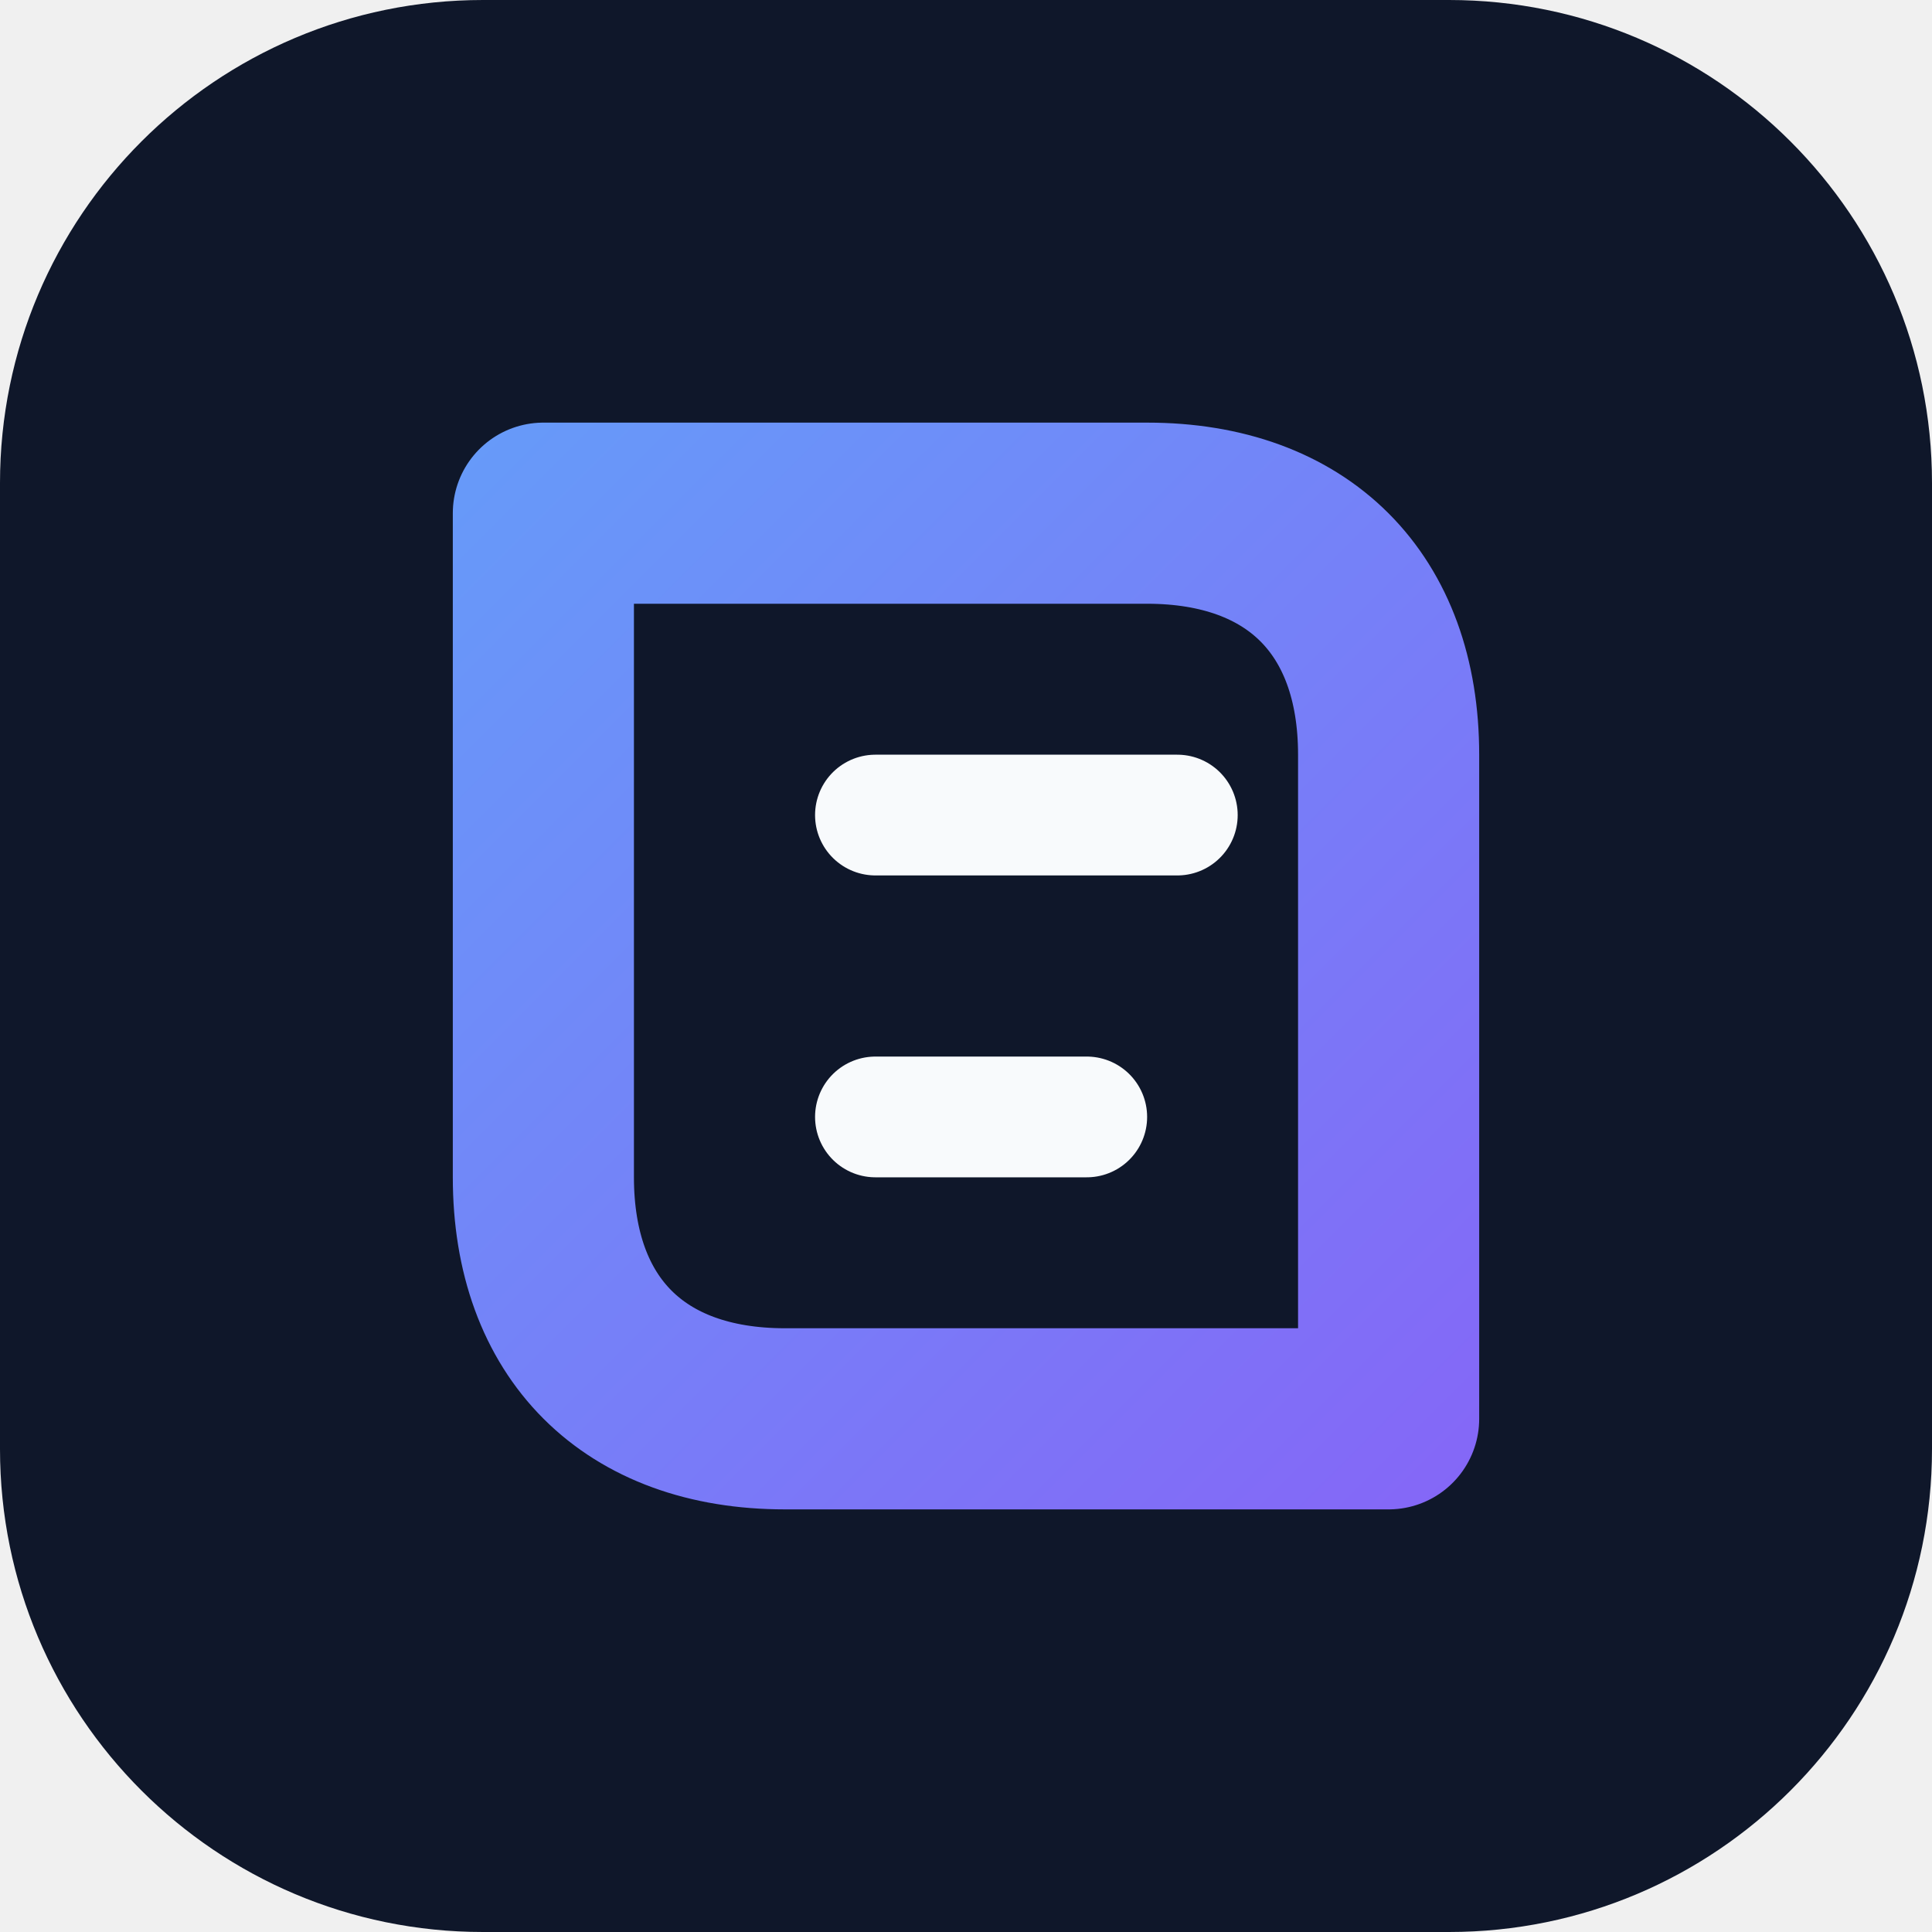
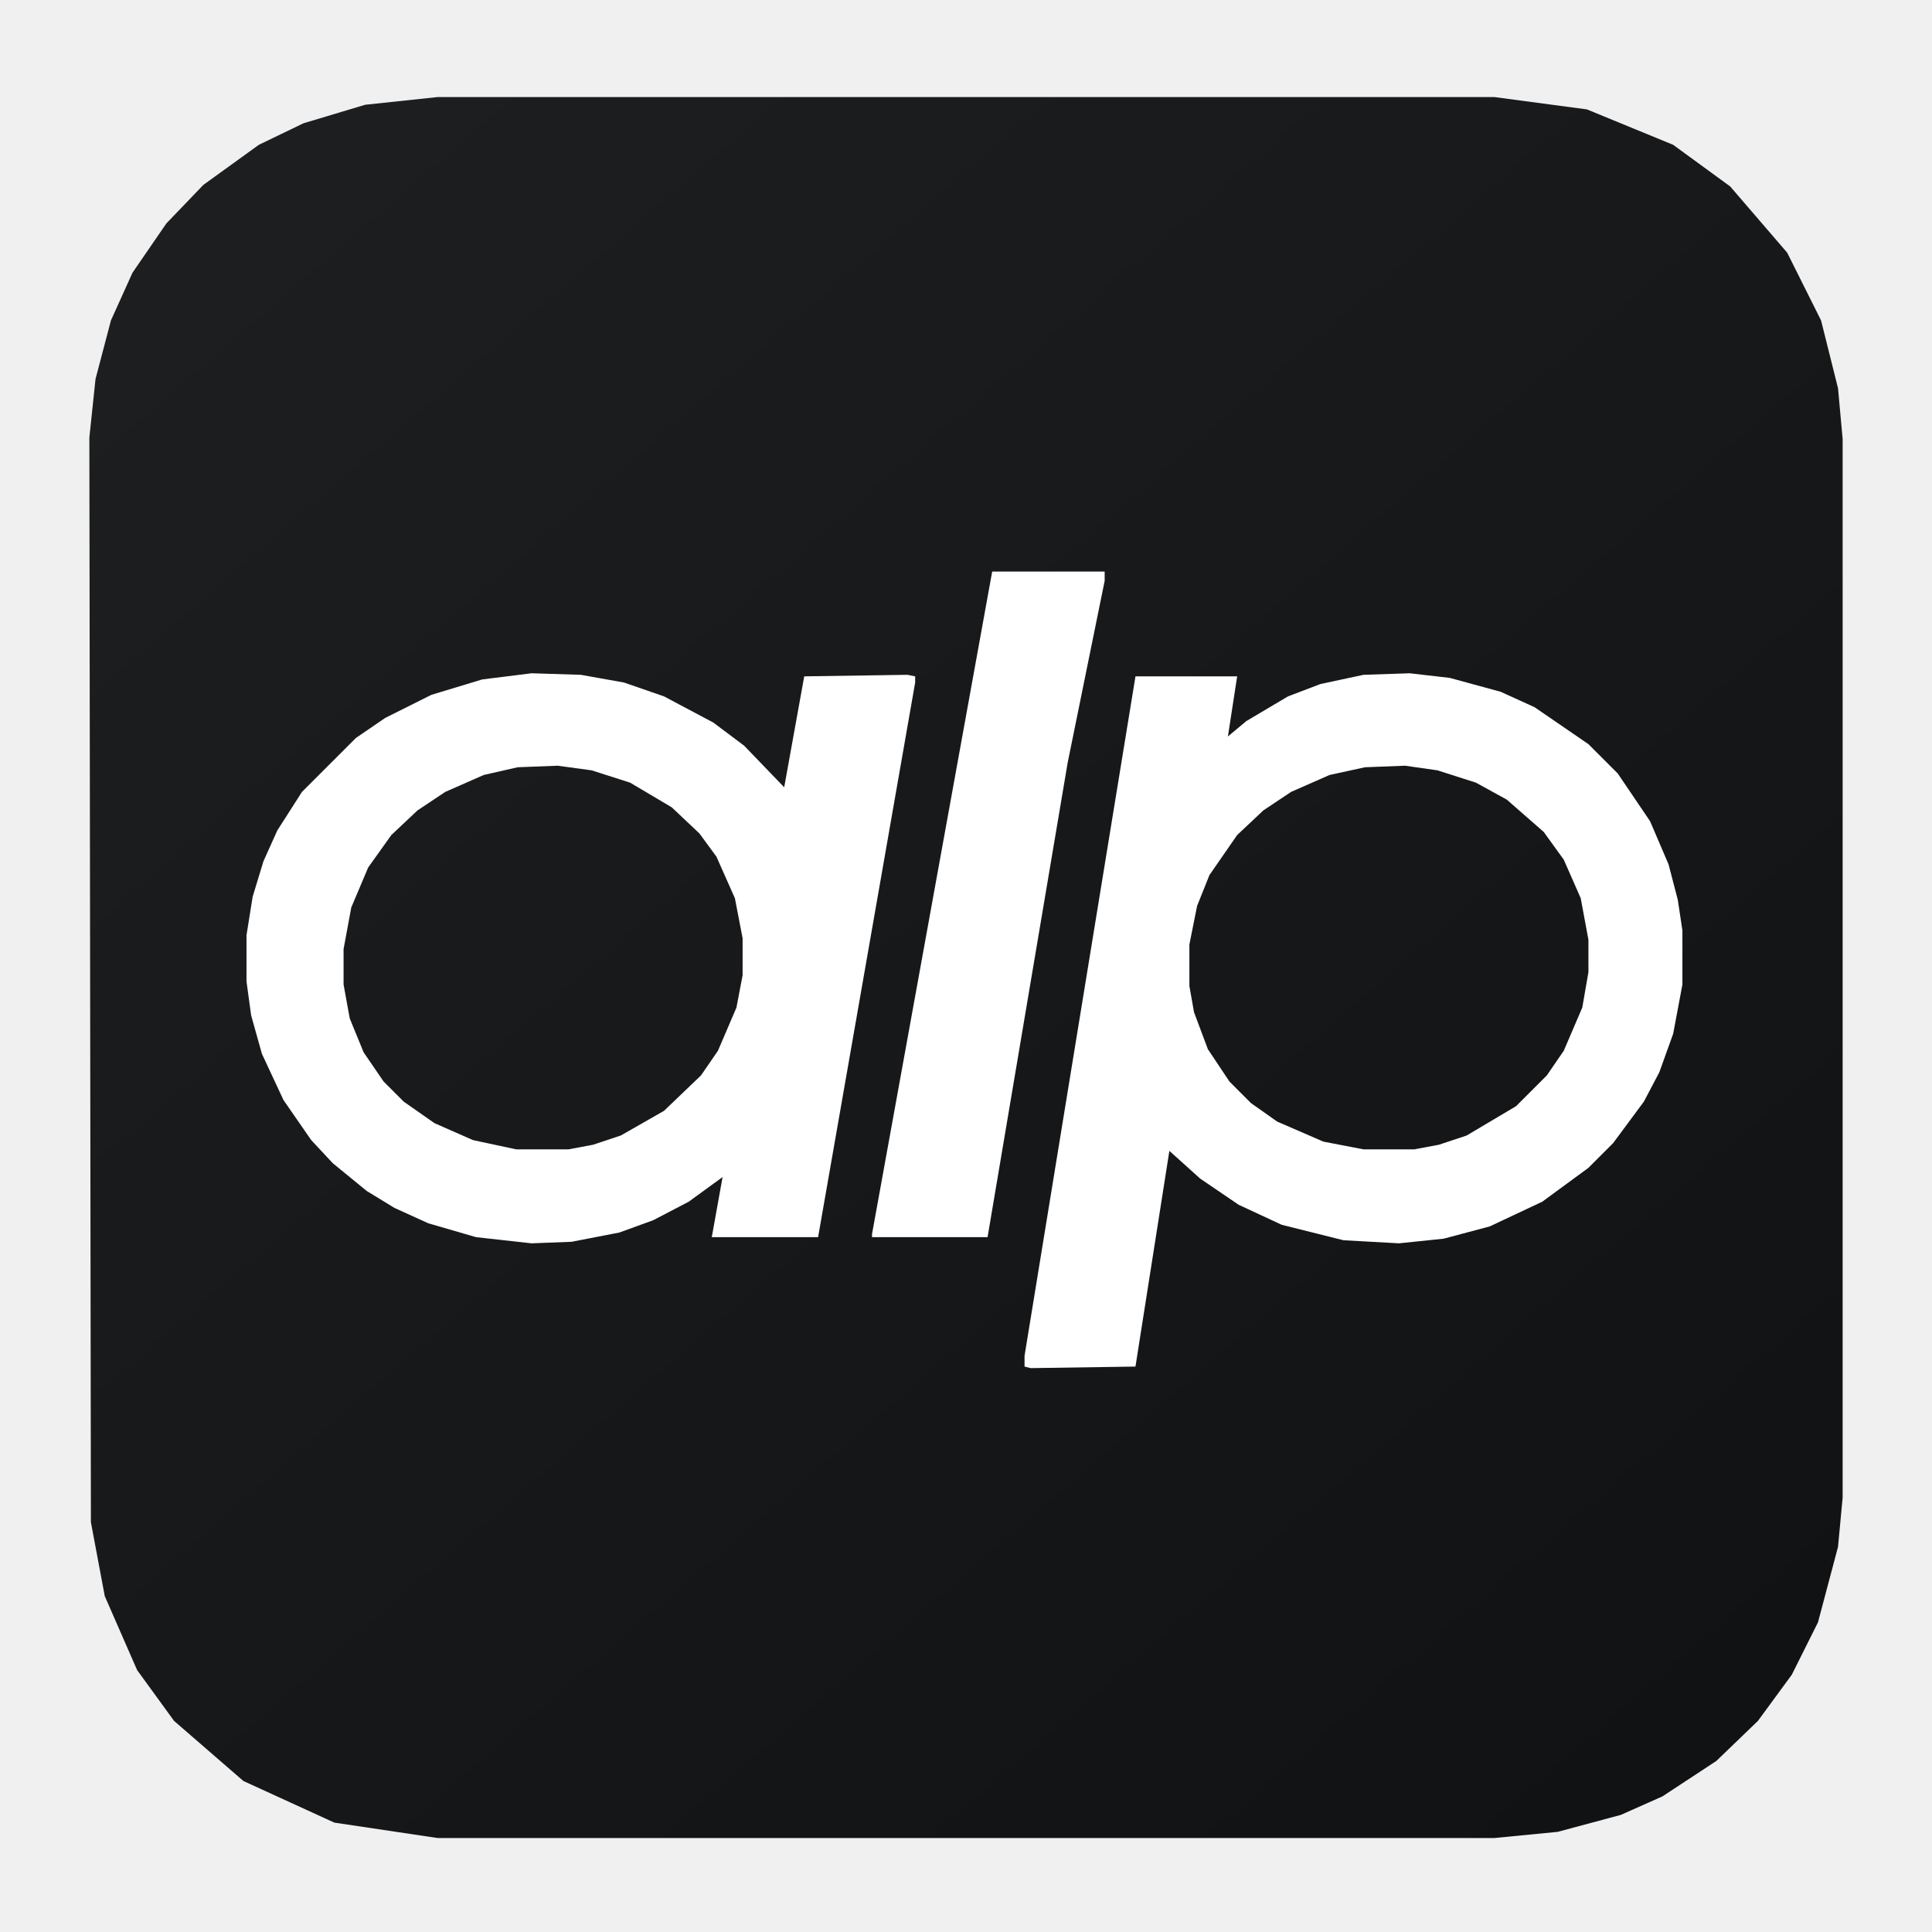
- <svg xmlns="http://www.w3.org/2000/svg" viewBox="0 0 64 64" role="img" aria-label="ALP Docs">
+ <svg xmlns="http://www.w3.org/2000/svg" viewBox="0 0 1254 1254" role="img" aria-label="ALP">
  <defs>
-     <linearGradient id="a" x1="8" y1="8" x2="56" y2="56" gradientUnits="userSpaceOnUse">
-       <stop stop-color="#60a5fa" />
-       <stop offset="1" stop-color="#8b5cf6" />
+     <linearGradient id="a" x1="180" y1="120" x2="1080" y2="1160" gradientUnits="userSpaceOnUse">
+       <stop stop-color="#1d1e20" />
+       <stop offset="1" stop-color="#111214" />
    </linearGradient>
  </defs>
-   <rect width="64" height="64" rx="16" fill="#0f172a" />
-   <path d="M18 17h20c5 0 8 3 8 8v22H26c-5 0-8-3-8-8V17Z" fill="none" stroke="url(#a)" stroke-width="6" stroke-linejoin="round" />
-   <path d="M29 27h10M29 37h7" stroke="#f8fafc" stroke-width="4" stroke-linecap="round" />
+   <path fill="url(#a)" d="M1196 972L1193 1004L1180 1053L1163 1087L1141 1117L1114 1143L1079 1166L1052 1178L1011 1189L970 1193L284 1193L217 1183L158 1156L113 1117L89 1084L68 1036L59 988L58 284L62 246L72 208L86 177L108 145L132 120L168 94L197 80L237 68L284 63L970 63L1030 71L1086 94L1123 121L1160 164L1182 208L1193 252L1196 285Z" />
+   <path fill="#fff" fill-rule="evenodd" d="M717 377L693 495L641 803L566 803L566 801L644 371L717 371ZM594 443L531 803L462 803L469 764L447 780L424 792L402 800L371 806L345 807L309 803L278 794L256 784L238 773L216 755L202 740L184 714L170 684L163 659L160 637L160 607L164 582L171 559L180 539L196 514L231 479L250 466L280 451L313 441L345 437L377 438L405 443L431 452L463 469L483 484L509 511L522 439L589 438L594 439ZM1092 639L1086 671L1077 696L1067 715L1047 742L1031 758L1001 780L967 796L937 804L908 807L872 805L832 795L804 782L779 765L759 747L737 887L669 888L665 887L665 880L737 439L803 439L797 478L809 468L836 452L857 444L885 438L915 437L941 440L974 449L996 459L1031 483L1050 502L1071 533L1083 561L1089 584L1092 604ZM223 616L223 639L227 661L236 683L249 702L262 715L282 729L307 740L335 746L369 746L385 743L403 737L431 721L455 698L466 682L478 654L482 633L482 609L477 583L465 556L454 541L436 524L409 508L384 500L362 497L336 498L314 503L289 514L271 526L254 542L239 563L228 589ZM772 613L772 640L775 657L784 681L798 702L812 716L829 728L859 741L885 746L918 746L934 743L952 737L984 718L1004 698L1015 682L1027 654L1031 631L1031 610L1026 583L1015 558L1002 540L978 519L958 508L933 500L912 497L886 498L863 503L838 514L820 526L803 542L785 568L777 588Z" />
</svg>
